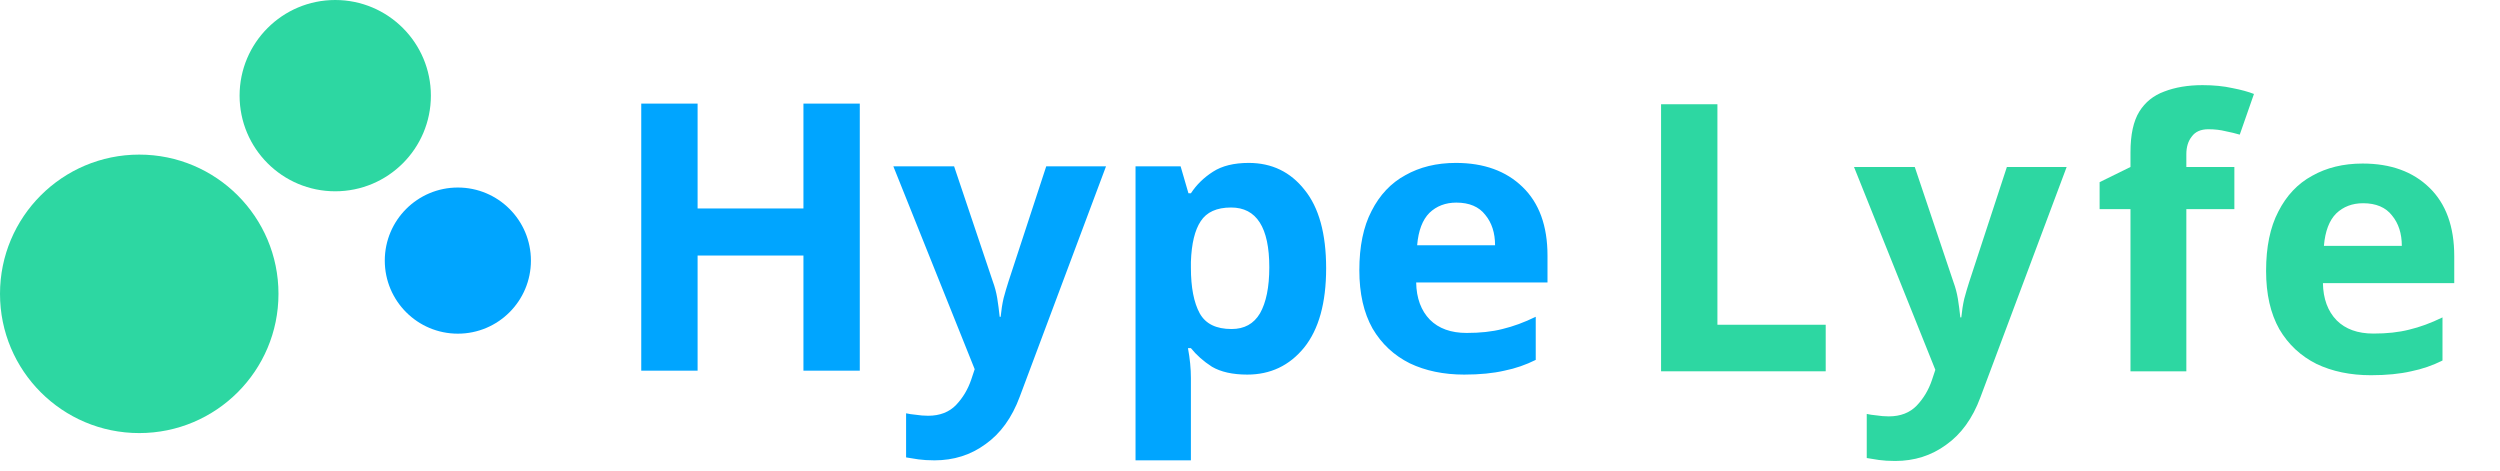
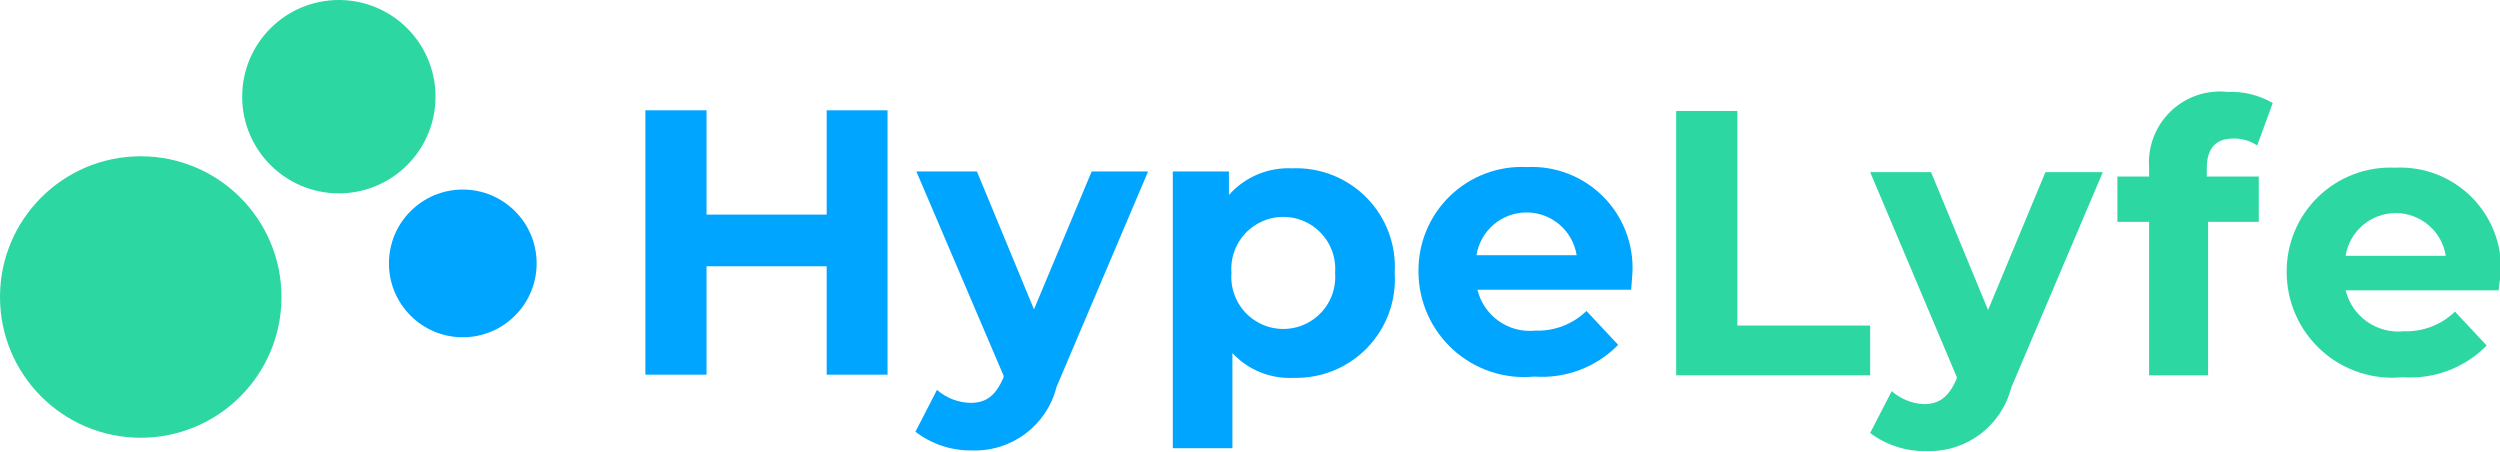
- <svg xmlns="http://www.w3.org/2000/svg" viewBox="0 0 79.72 15.01">
+ <svg xmlns="http://www.w3.org/2000/svg" viewBox="0 0 78.87 14.25">
  <defs>
-     <style>.cls-1,.cls-4{fill:#2dd7a2;}.cls-2,.cls-3{fill:#00a5ff;}.cls-3,.cls-4{font-size:11.92px;font-family:Montserrat-Bold, Montserrat;font-weight:700;}.cls-4{letter-spacing:0em;}.cls-5{letter-spacing:0.04em;}.cls-6{letter-spacing:0.03em;}.cls-7{letter-spacing:0.04em;}</style>
+     <style>.cls-1{fill:#2dd7a2;}.cls-2{fill:#00a5ff;}.cls-3{isolation:isolate;}</style>
  </defs>
  <g id="Layer_2" data-name="Layer 2">
    <g id="Layer_1-2" data-name="Layer 1">
-       <circle class="cls-1" cx="4.44" cy="9.37" r="4.44" />
-       <circle class="cls-1" cx="10.69" cy="3.05" r="3.05" />
-       <circle class="cls-2" cx="14.6" cy="8.31" r="2.33" />
-       <text class="cls-3" transform="translate(19.37 11.82)">Hype</text>
-       <text class="cls-4" transform="translate(51.89 11.84)">L<tspan class="cls-5" x="7.23" y="0">y</tspan>
-         <tspan class="cls-6" x="14.83" y="0">f</tspan>
-         <tspan class="cls-7" x="19.84" y="0">e</tspan>
-       </text>
+       <g id="Layer_2-2" data-name="Layer 2">
+         <g id="Layer_1-2-2" data-name="Layer 1-2">
+           <circle class="cls-1" cx="4.44" cy="9.37" r="4.44" />
+           <circle class="cls-1" cx="10.69" cy="3.05" r="3.05" />
+           <circle class="cls-2" cx="14.6" cy="8.31" r="2.33" />
+           <g class="cls-3">
+             <path class="cls-2" d="M28,3.48v8.34H26.08V8.4H22.29v3.42H20.36V3.48h1.93V6.77h3.79V3.48Z" />
+             <path class="cls-2" d="M36.22,5.41l-2.89,6.8a2.65,2.65,0,0,1-2.66,2,2.85,2.85,0,0,1-1.79-.59l.68-1.32a1.67,1.67,0,0,0,1.05.41c.51,0,.8-.23,1.05-.8l0-.06L28.91,5.41h1.91l1.8,4.35,1.82-4.35Z" />
+             <path class="cls-2" d="M44,8.61a3.11,3.11,0,0,1-3.19,3.31,2.46,2.46,0,0,1-1.93-.78v3H37V5.41h1.77v.74a2.51,2.51,0,0,1,2-.84A3.11,3.11,0,0,1,44,8.61Zm-1.88,0a1.64,1.64,0,1,0-3.27,0,1.64,1.64,0,1,0,3.27,0Z" />
+             <path class="cls-2" d="M51.46,9.14H46.61a1.7,1.7,0,0,0,1.83,1.29,2.2,2.2,0,0,0,1.61-.62l1,1.07a3.37,3.37,0,0,1-2.65,1,3.33,3.33,0,0,1-3.65-3.31,3.26,3.26,0,0,1,3.42-3.3,3.18,3.18,0,0,1,3.33,3.33C51.49,8.78,51.47,9,51.46,9.14ZM46.58,8.05h3.16a1.6,1.6,0,0,0-3.16,0Z" />
+           </g>
+           <g class="cls-3">
+             <g class="cls-3">
+               <path class="cls-1" d="M52.88,3.5h1.93v6.77H59v1.57H52.88Z" />
+             </g>
+             <g class="cls-3">
+               <path class="cls-1" d="M66.34,5.43l-2.89,6.8a2.66,2.66,0,0,1-2.66,2A2.85,2.85,0,0,1,59,13.66l.68-1.32a1.67,1.67,0,0,0,1,.41c.51,0,.8-.23,1.05-.8l0-.06L59,5.43h1.92l1.8,4.35,1.81-4.35Z" />
+             </g>
+             <g class="cls-3">
+               <path class="cls-1" d="M69.62,5.57h1.64V7h-1.6v4.84H67.8V7h-1V5.57h1V5.29A2.24,2.24,0,0,1,70.28,2.9a2.6,2.6,0,0,1,1.42.35l-.49,1.34a1.3,1.3,0,0,0-.75-.22c-.55,0-.84.3-.84.93Z" />
+             </g>
+             <g class="cls-3">
+               <path class="cls-1" d="M78.83,9.16H74a1.71,1.71,0,0,0,1.84,1.29,2.2,2.2,0,0,0,1.61-.62l1,1.07a3.37,3.37,0,0,1-2.65,1,3.33,3.33,0,0,1-3.66-3.31,3.27,3.27,0,0,1,3.42-3.3,3.18,3.18,0,0,1,3.34,3.33C78.87,8.8,78.84,9,78.83,9.16ZM74,8.07h3.16a1.6,1.6,0,0,0-3.16,0Z" />
+             </g>
+           </g>
+         </g>
+       </g>
    </g>
  </g>
</svg>
